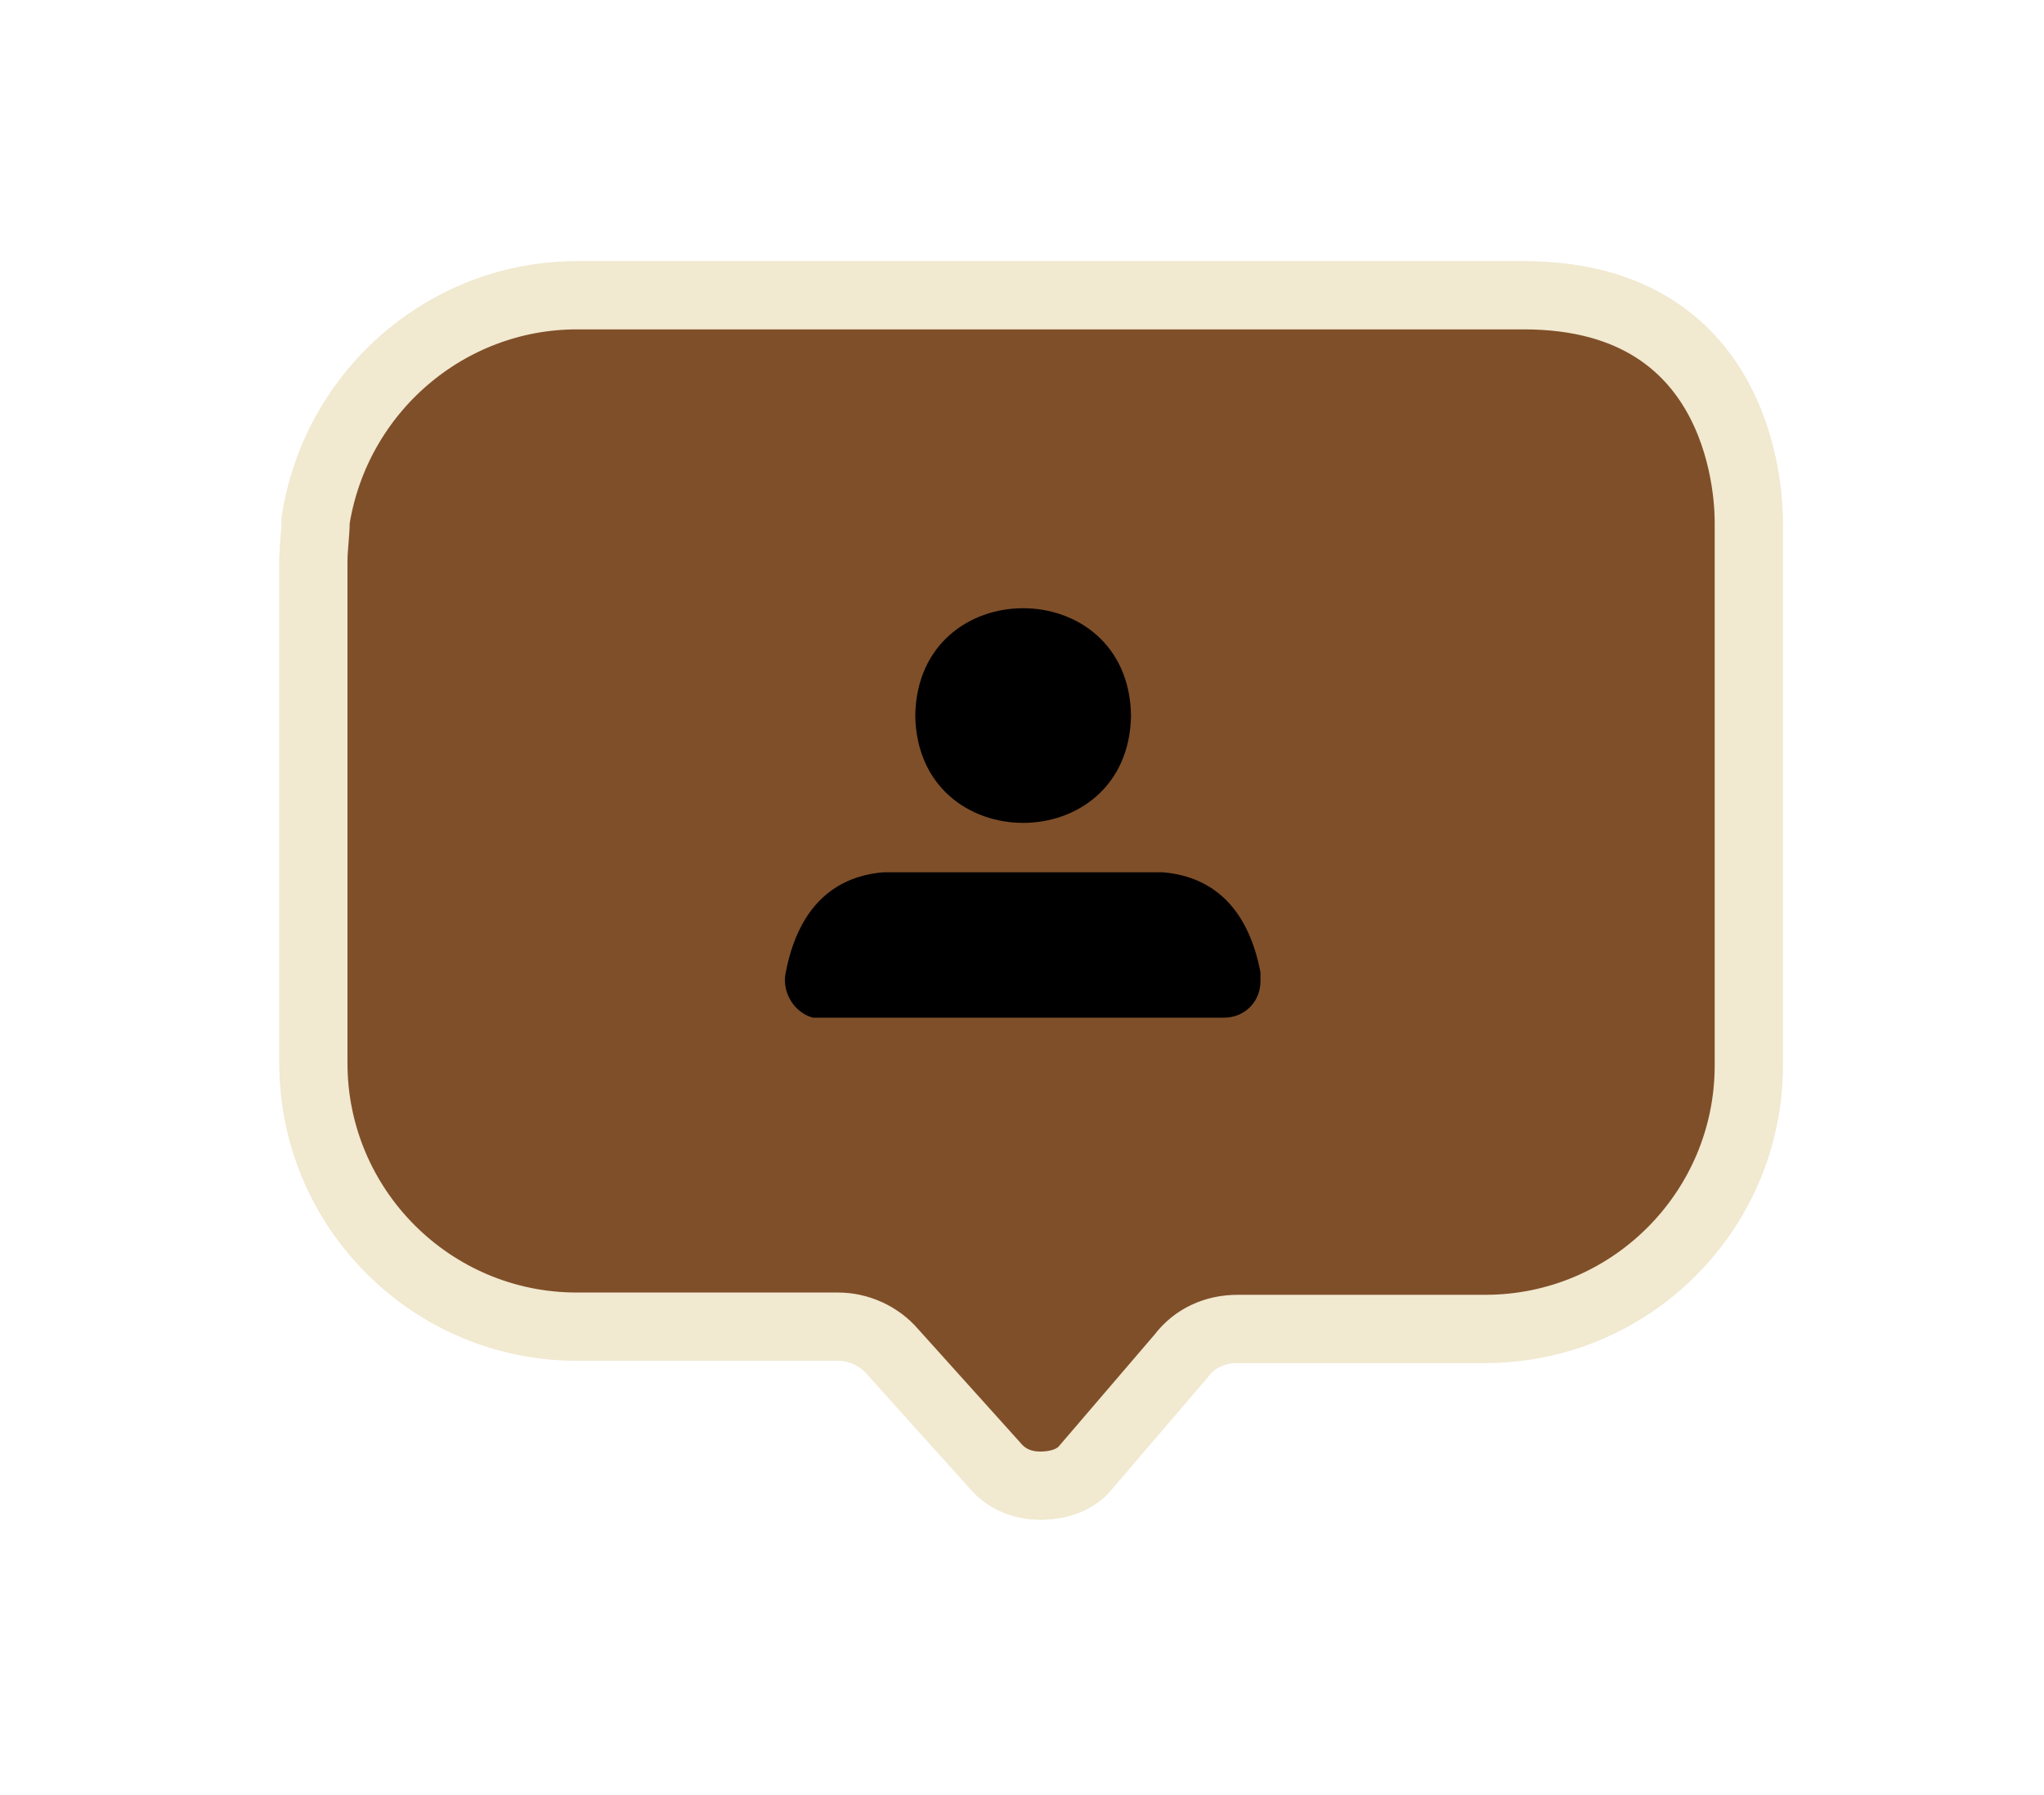
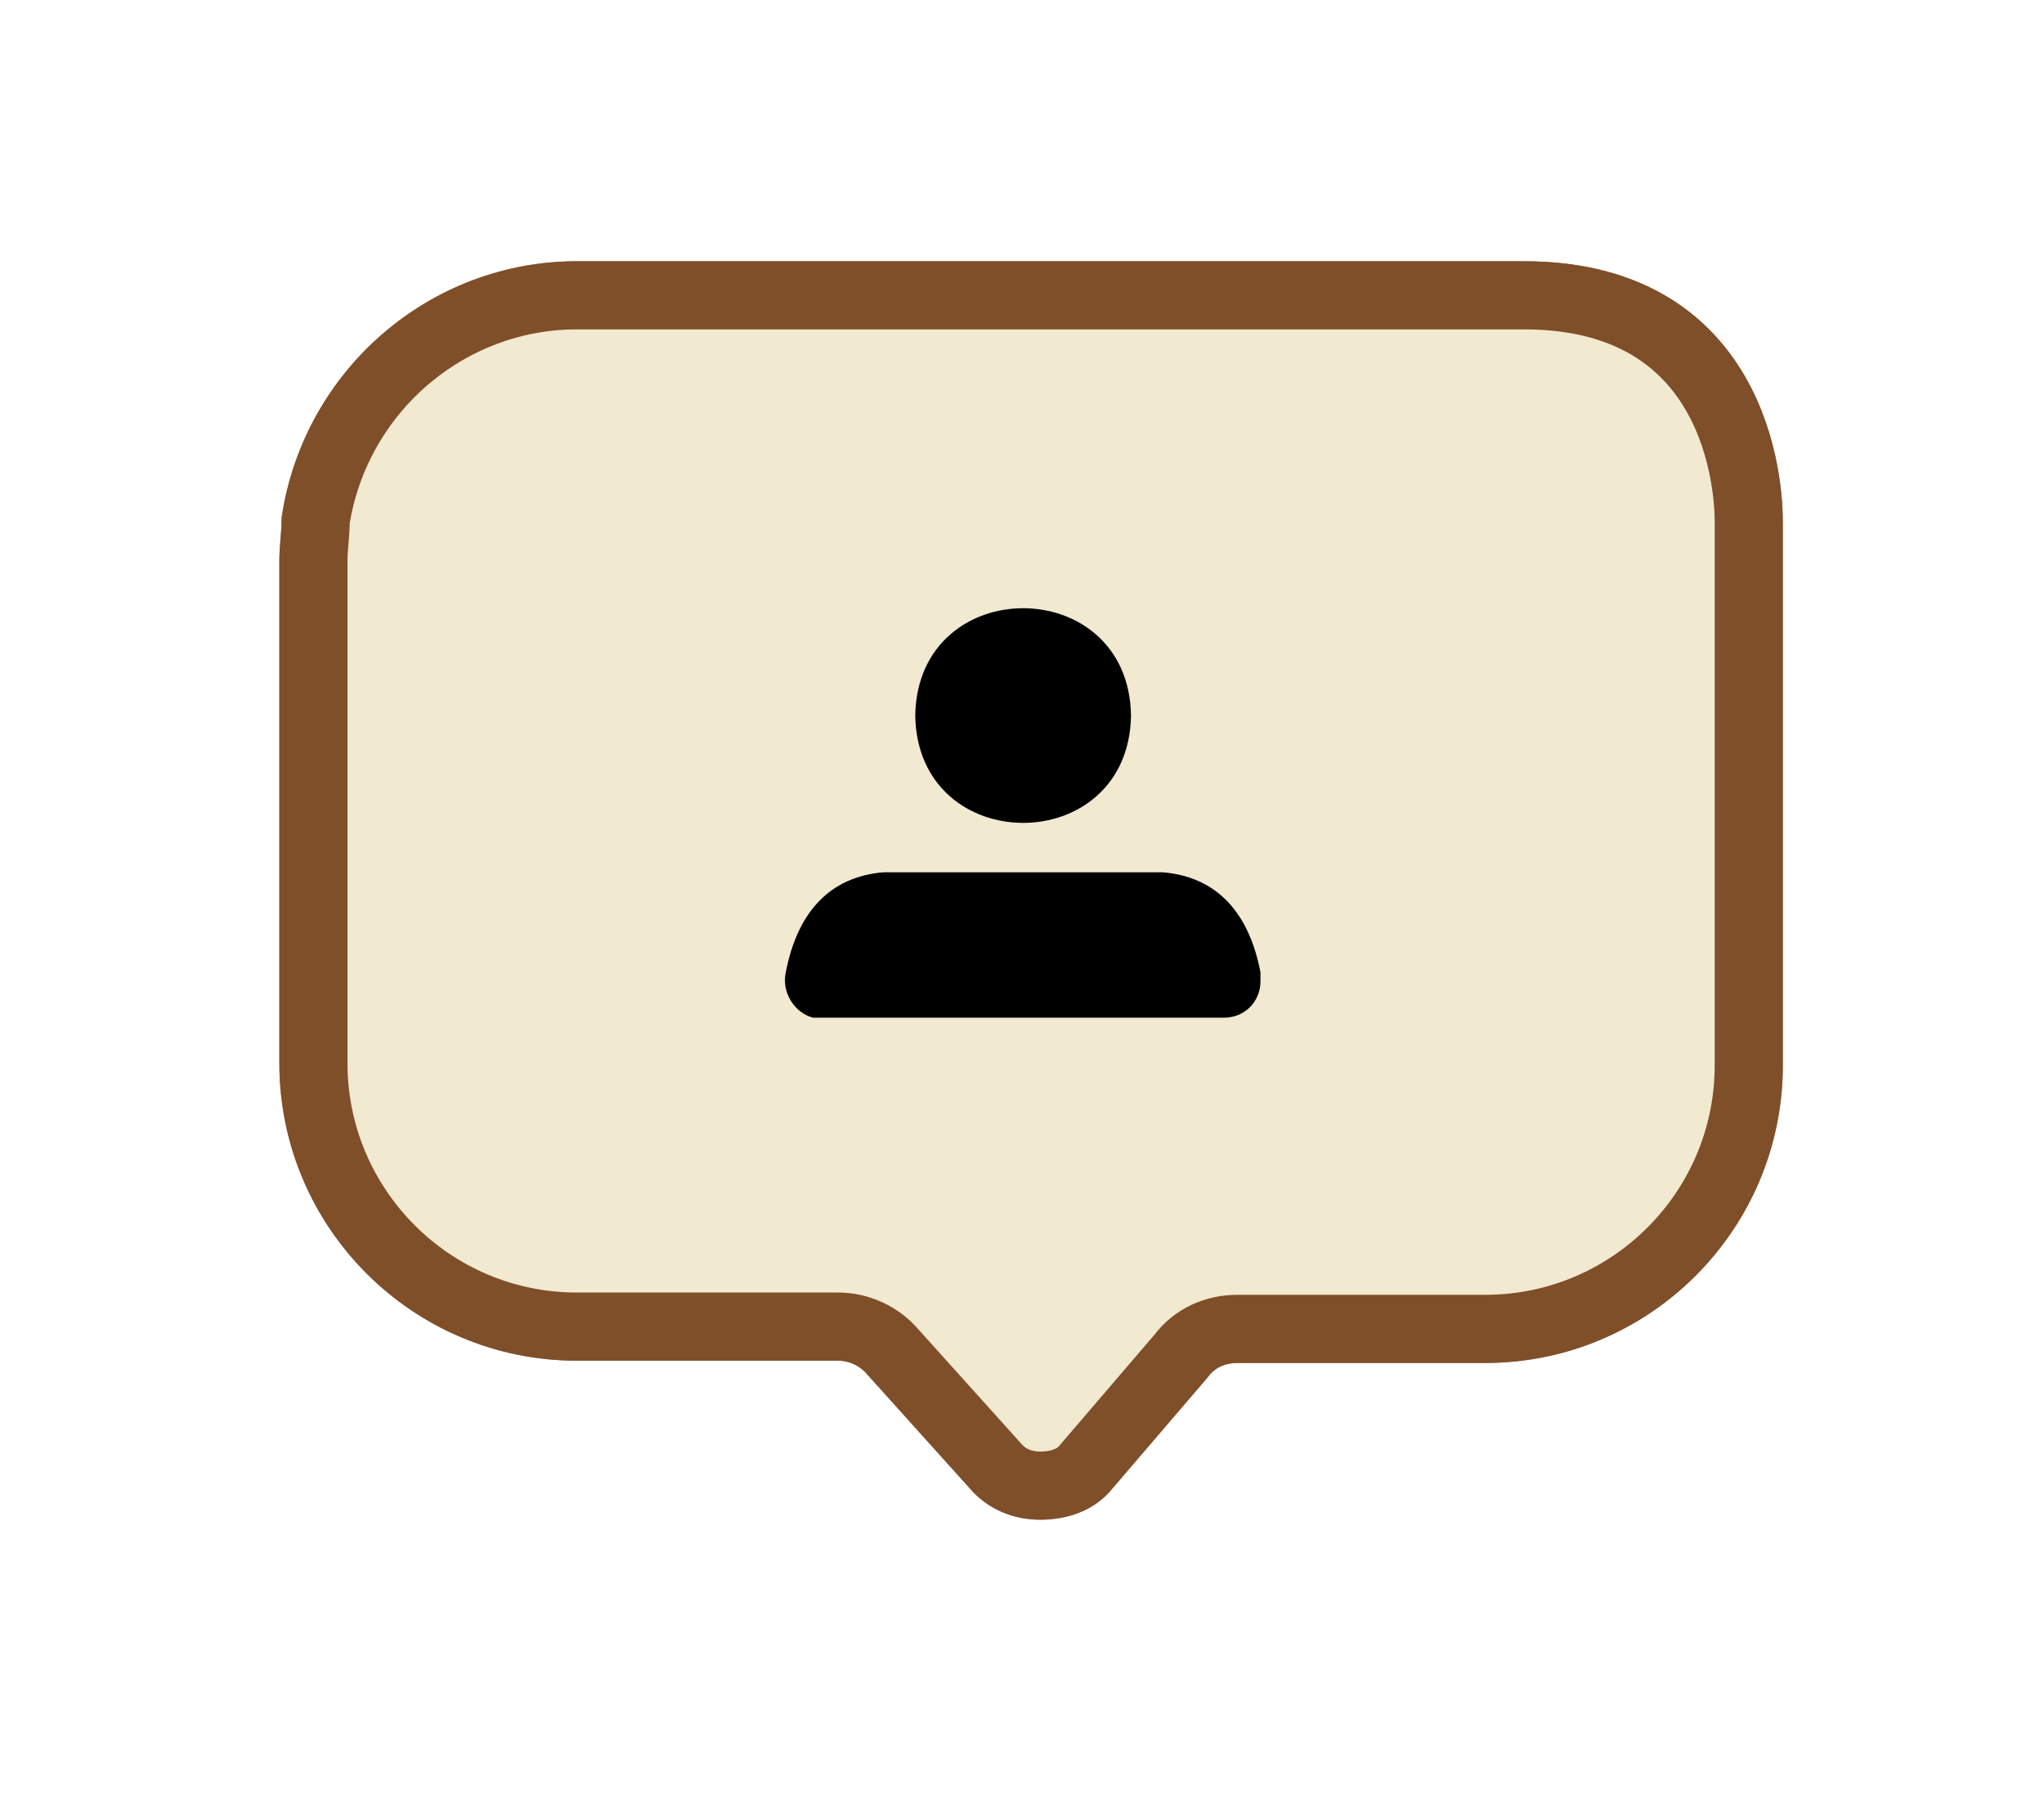
<svg xmlns="http://www.w3.org/2000/svg" version="1.1" id="Capa_1" x="0px" y="0px" viewBox="0 0 90 79" style="enable-background:new 0 0 90 79;" xml:space="preserve">
  <style type="text/css">
- 	.st0{fill:#7f4f29;stroke:#f1e9d0;stroke-width:3;stroke-miterlimit:10;}
+ 	.st0{fill:#f1e9d0;stroke:#7f4f29;stroke-width:3;stroke-miterlimit:10;}
	.st1{opacity:0.75;}
</style>
  <path class="st0" d="M45.8,65.4c-0.8,0-1.5-0.3-2-0.9l-4.5-5c-0.6-0.7-1.5-1.1-2.4-1.1H25.4c-6.4,0-11.6-5.2-11.6-11.6v0V24.7  c0-0.6,0.1-1.2,0.1-1.8c0.9-5.7,5.8-9.9,11.5-9.9h41.7C77,13,77,22.3,77,23v23.9c0,6.4-5.2,11.6-11.6,11.6H54.5  c-1,0-1.9,0.4-2.5,1.2l-4.2,4.9C47.4,65.1,46.7,65.4,45.8,65.4L45.8,65.4z" />
  <g>
    <g class="st1">
      <path class="st0" d="M45.8,65.4c-0.8,0-1.5-0.3-2-0.9l-4.5-5c-0.6-0.7-1.5-1.1-2.4-1.1H25.4c-6.4,0-11.6-5.2-11.6-11.6v0V24.7    c0-0.6,0.1-1.2,0.1-1.8c0.9-5.7,5.8-9.9,11.5-9.9h41.7C77,13,77,22.3,77,23v23.9c0,6.4-5.2,11.6-11.6,11.6H54.5    c-1,0-1.9,0.4-2.5,1.2l-4.2,4.9C47.4,65.1,46.7,65.4,45.8,65.4L45.8,65.4z" />
    </g>
  </g>
  <g>
</g>
  <g>
    <path d="M51.2,38.4H38.9c-2.4,0.2-3.8,1.8-4.3,4.4c-0.2,0.9,0.4,1.8,1.2,2c0.1,0,0.2,0,0.4,0h17.7c0.9,0,1.6-0.7,1.6-1.6   c0-0.1,0-0.3,0-0.4C55,40.2,53.6,38.6,51.2,38.4z" />
    <path d="M49.8,31.5c-0.1,6.3-9.4,6.3-9.5,0C40.4,25.2,49.7,25.2,49.8,31.5z" />
  </g>
</svg>
